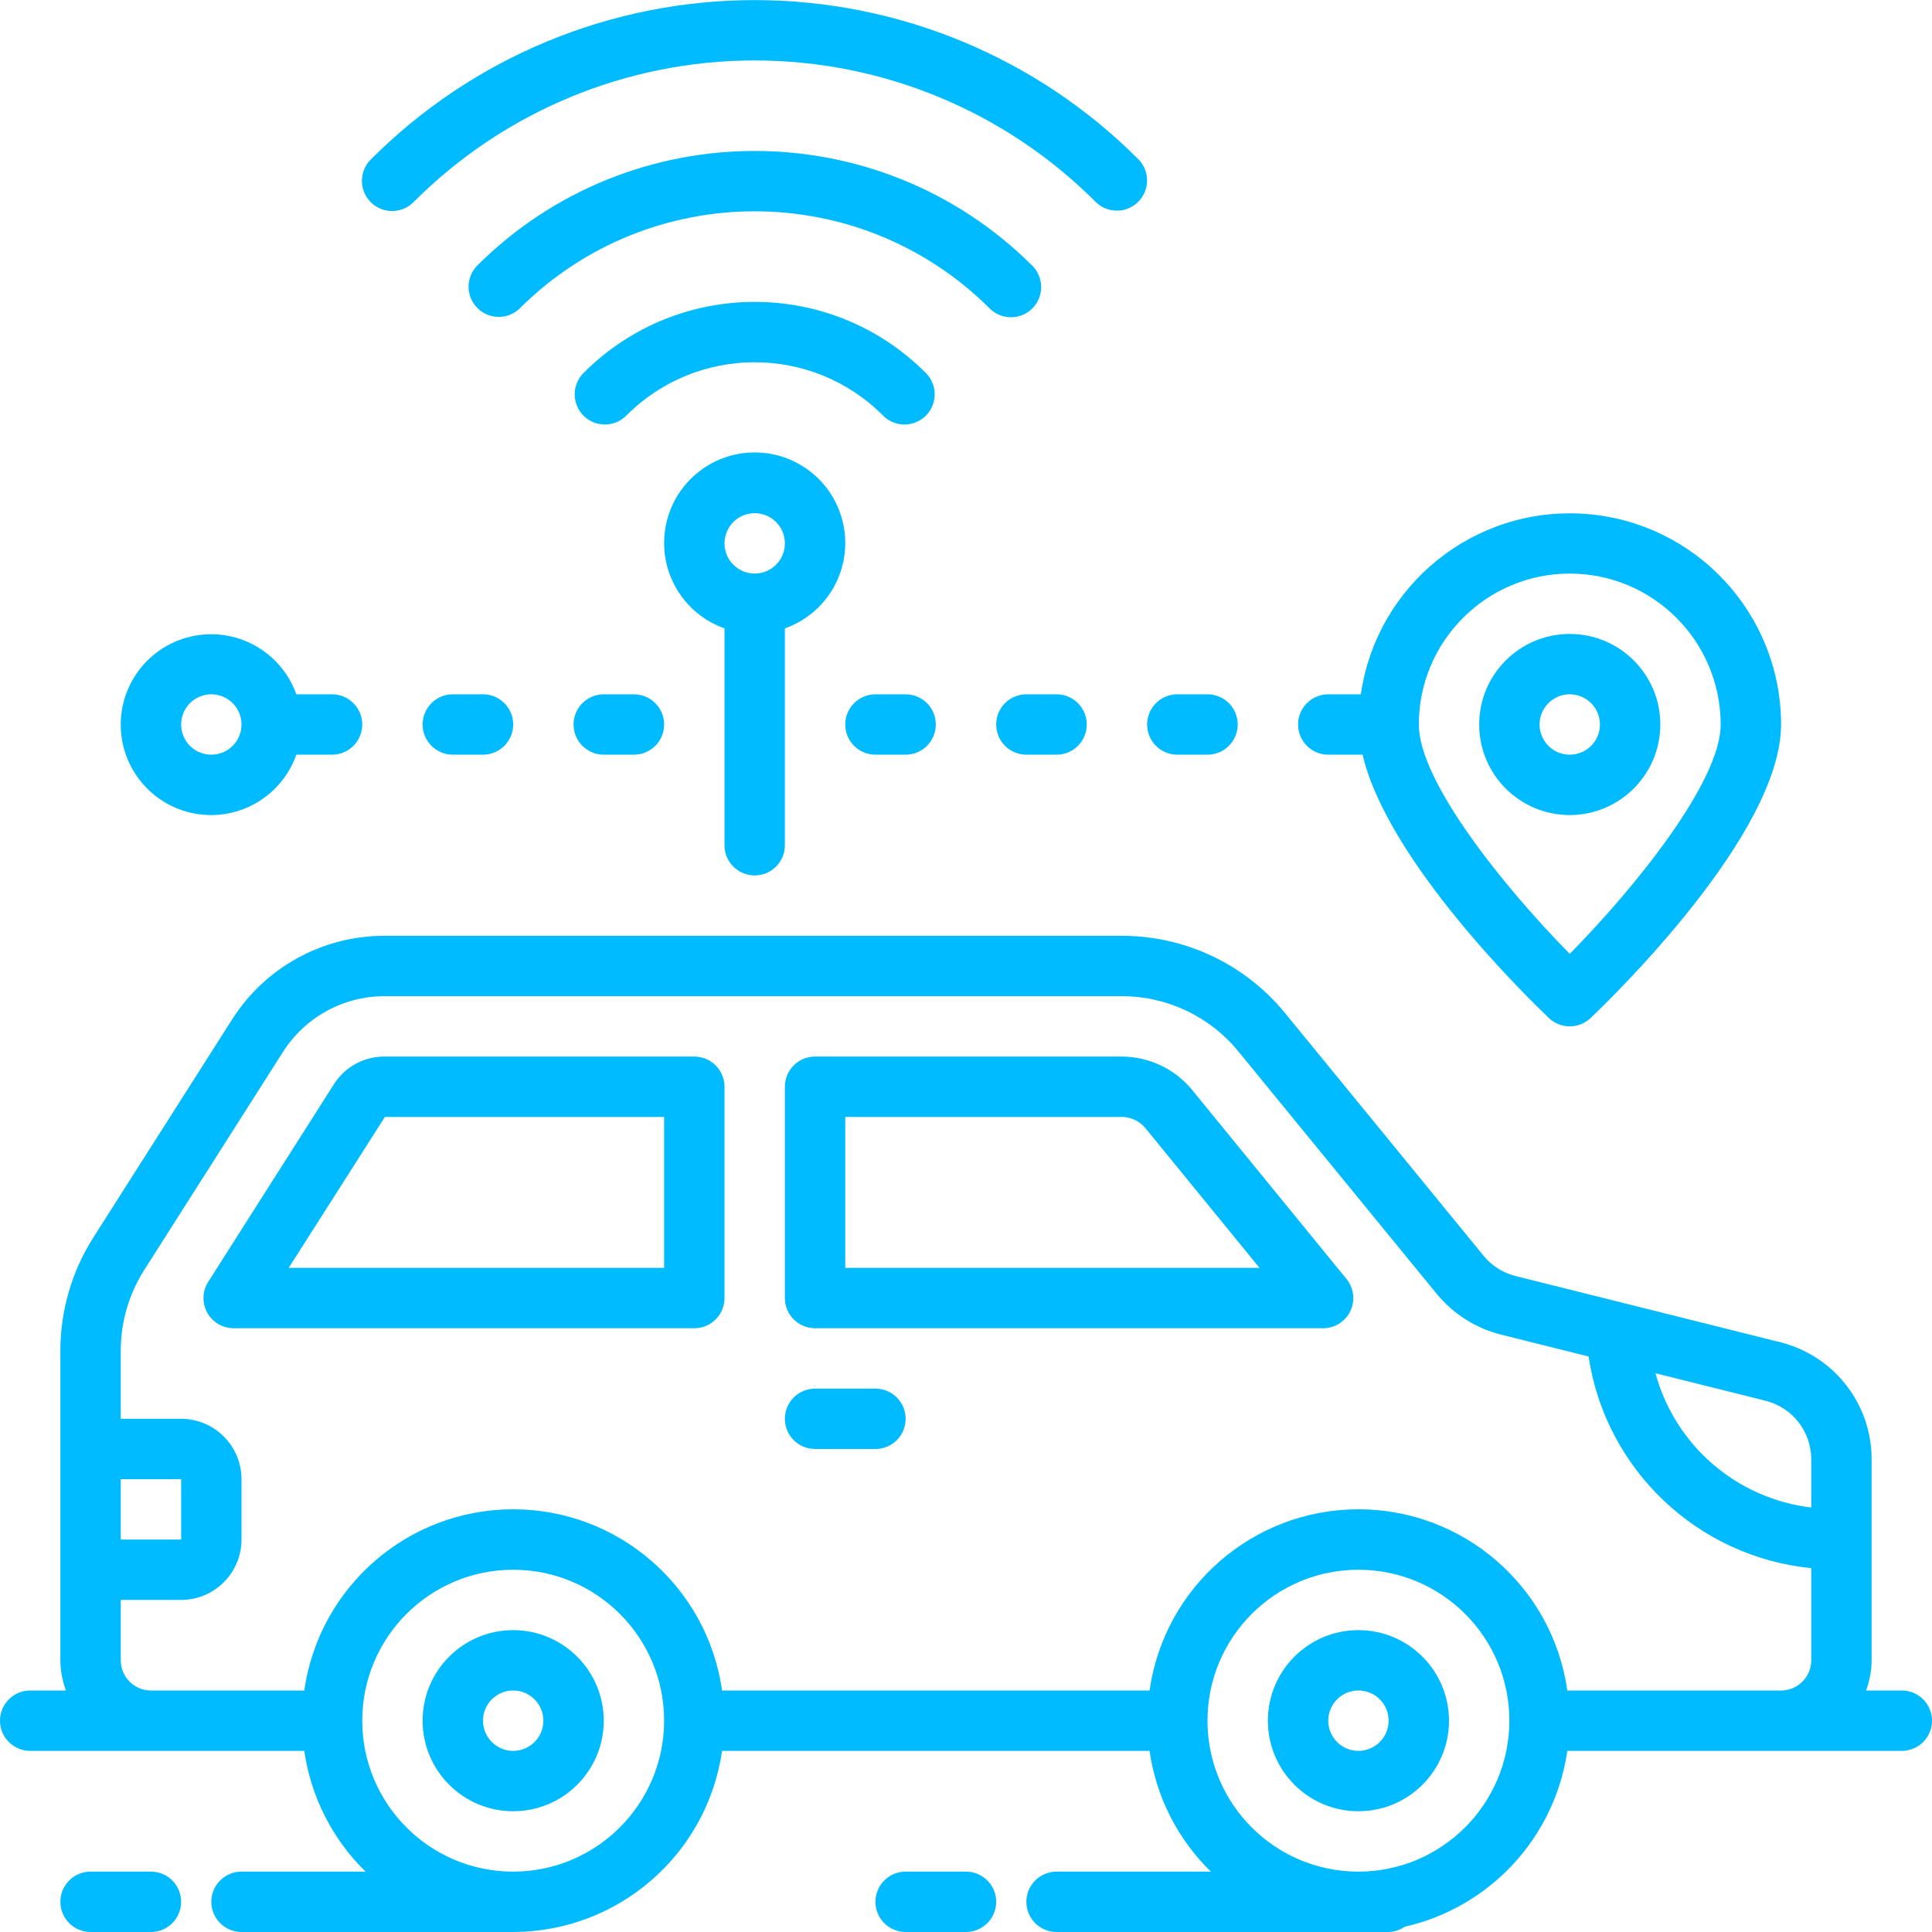
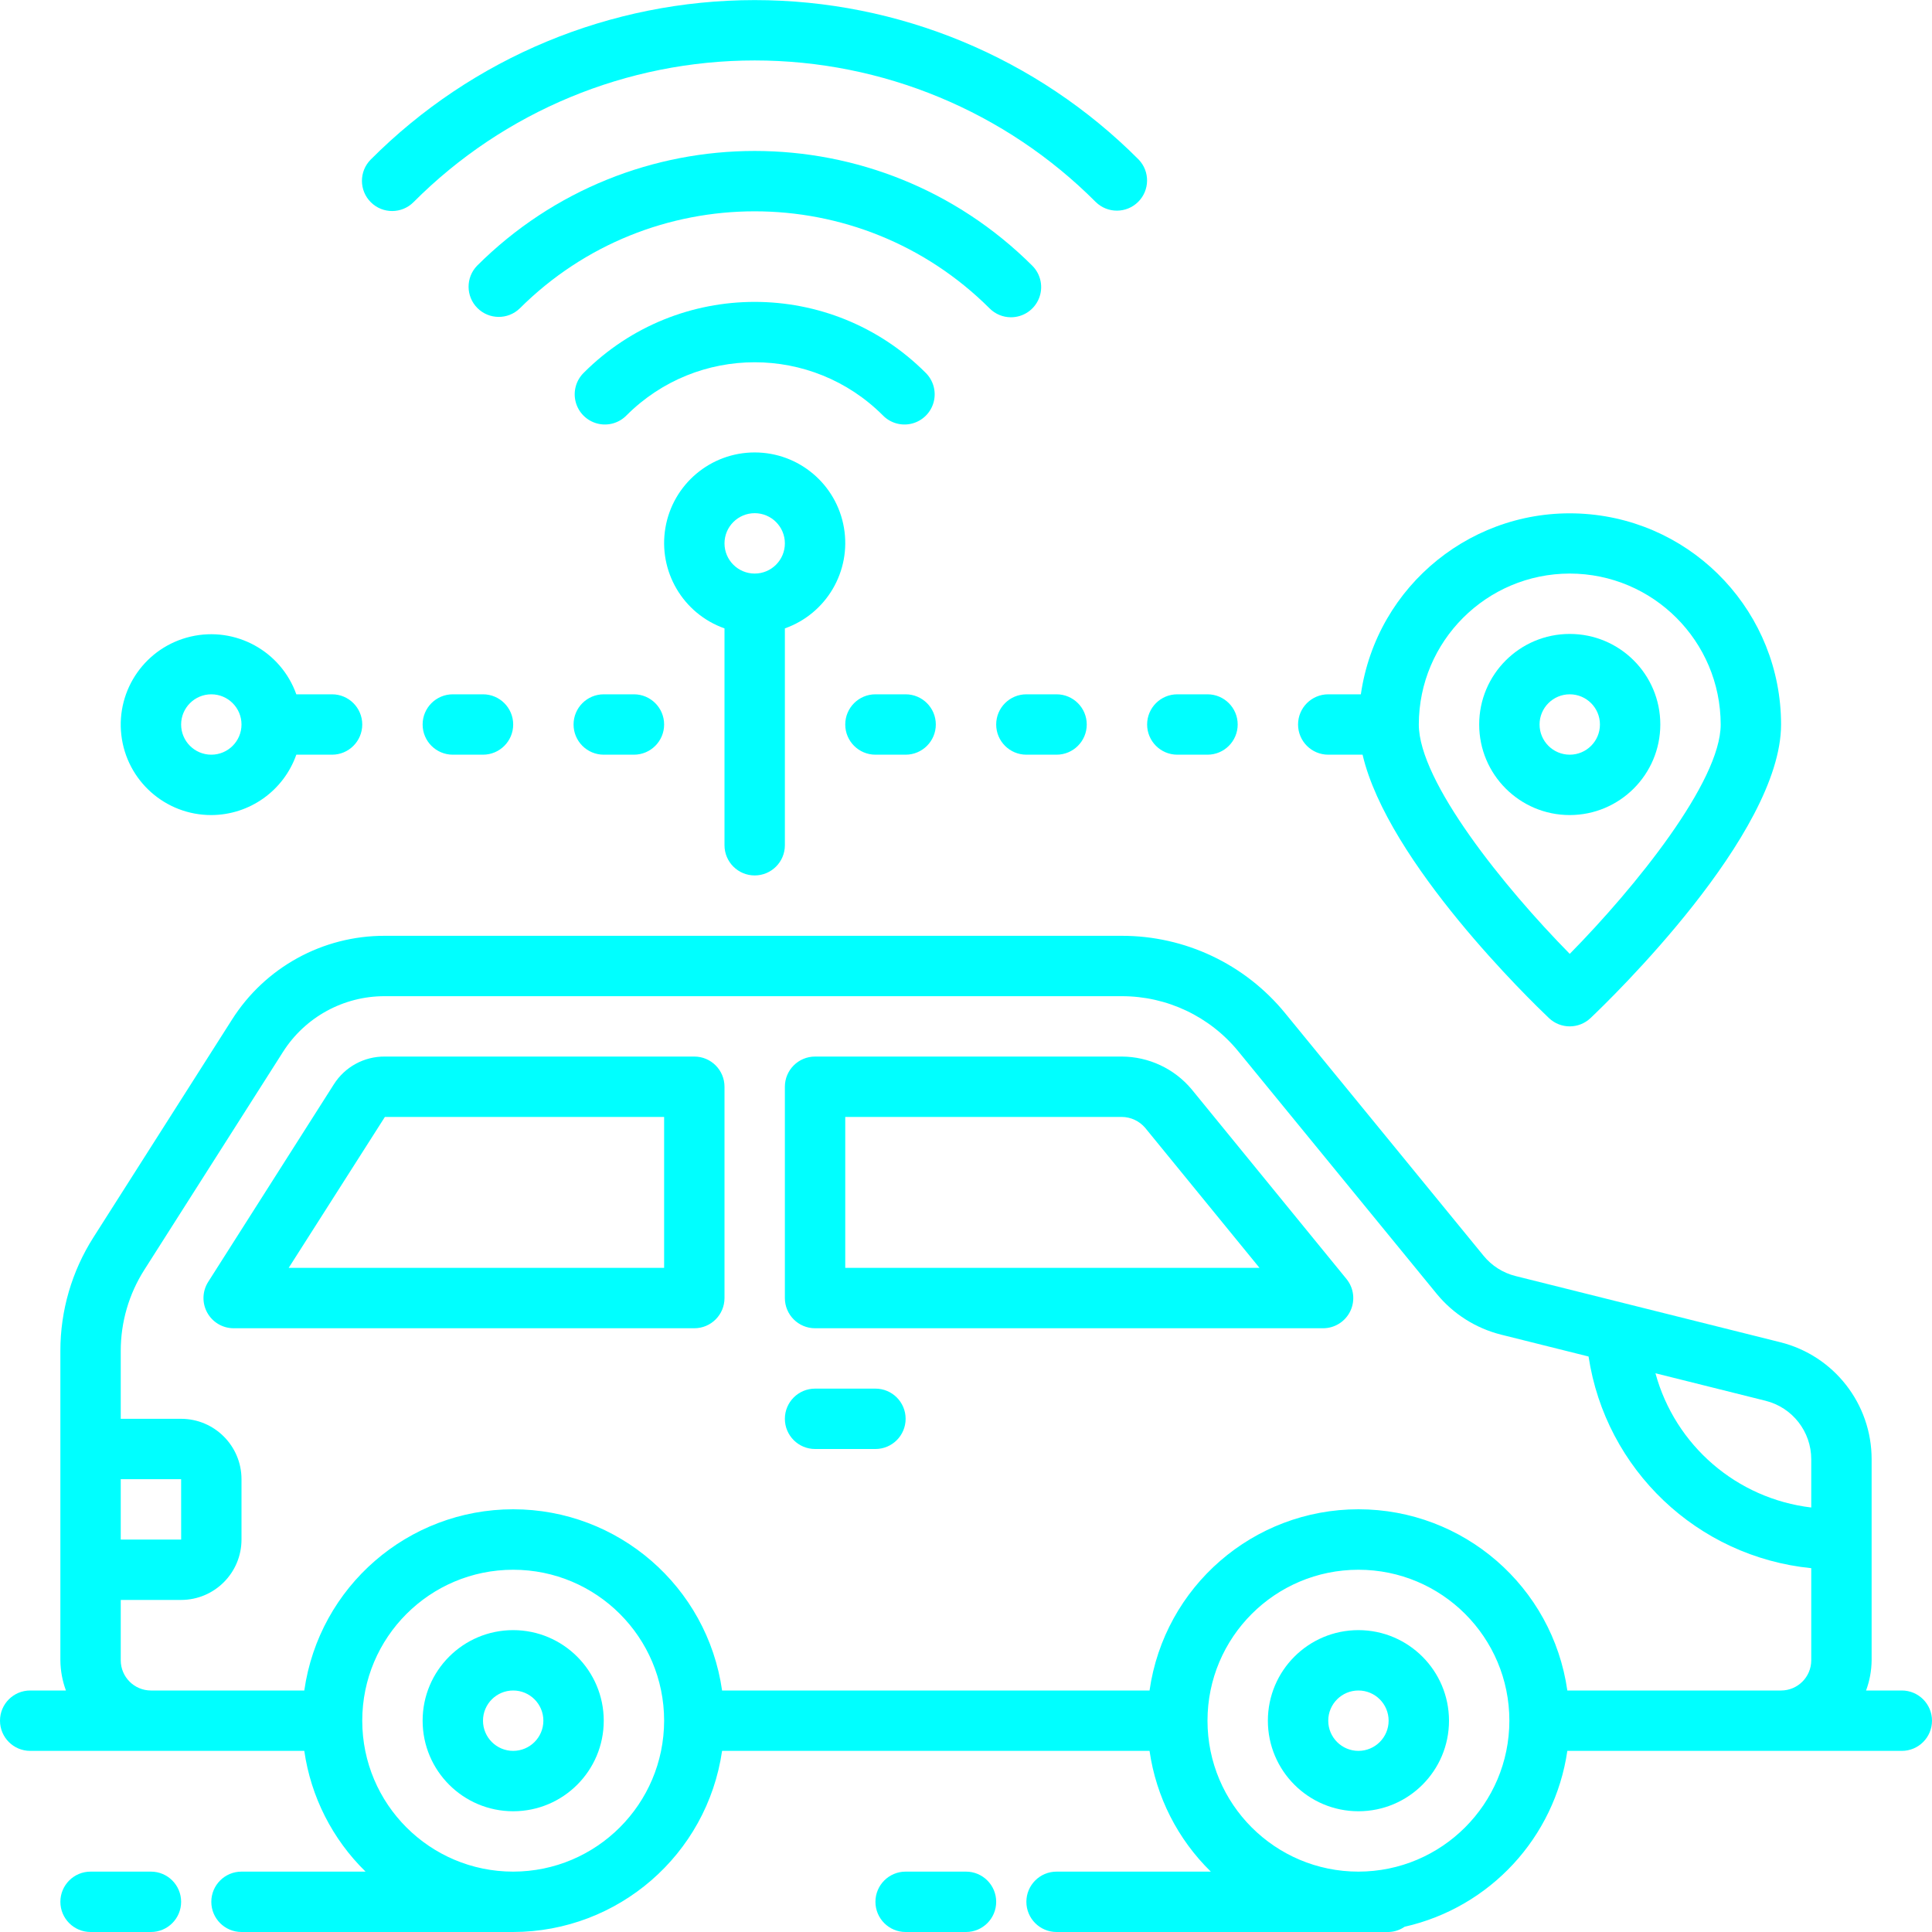
<svg xmlns="http://www.w3.org/2000/svg" version="1.1" width="512" height="512" x="0" y="0" viewBox="0 0 64 64" style="enable-background:new 0 0 512 512" xml:space="preserve" class="">
  <g>
    <g data-name="Smart Car">
-       <path d="M17 54a3 3 0 1 0 3 3 3.003 3.003 0 0 0-3-3Zm0 4a1 1 0 1 1 1-1 1.001 1.001 0 0 1-1 1ZM45 54a3 3 0 1 0 3 3 3.003 3.003 0 0 0-3-3Zm0 4a1 1 0 1 1 1-1 1.001 1.001 0 0 1-1 1ZM27 44h16.83a1 1 0 0 0 .774-1.632l-5.131-6.285A3.03 3.03 0 0 0 37.16 35H27a1 1 0 0 0-1 1v7a1 1 0 0 0 1 1Zm1-7h9.16a1.027 1.027 0 0 1 .776.362L41.723 42H28ZM24 43v-7a1 1 0 0 0-1-1H12.75a1.976 1.976 0 0 0-1.693.923l-4.16 6.54A1 1 0 0 0 7.74 44H23a1 1 0 0 0 1-1Zm-2-1H9.563l3.187-5H22ZM27 48h2a1 1 0 0 0 0-2h-2a1 1 0 0 0 0 2Z" fill="#00bbff" opacity="1" data-original="#00bbff" class="" />
-       <path d="M63 56h-1.184A2.965 2.965 0 0 0 62 55v-6.658a3.993 3.993 0 0 0-3.03-3.88l-8.763-2.191a1.987 1.987 0 0 1-1.063-.674l-6.569-8.03A6.977 6.977 0 0 0 37.156 31h-24.41a5.972 5.972 0 0 0-5.063 2.779l-4.588 7.21A6.988 6.988 0 0 0 2 44.747V55a2.965 2.965 0 0 0 .184 1H1a1 1 0 0 0 0 2h9.08a6.981 6.981 0 0 0 2.03 4H8a1 1 0 0 0 0 2h9a7.005 7.005 0 0 0 6.92-6h14.16a6.981 6.981 0 0 0 2.03 4H35a1 1 0 0 0 0 2h11a.972.972 0 0 0 .53-.174A7.01 7.01 0 0 0 51.92 58H63a1 1 0 0 0 0-2Zm-3-7.658v1.596a6.096 6.096 0 0 1-5.161-4.447l3.646.911A1.997 1.997 0 0 1 60 48.342ZM4 49h2l.001 2H4Zm0 6v-2h2a2.002 2.002 0 0 0 2-2v-2a2.002 2.002 0 0 0-2-2H4v-2.253a4.99 4.99 0 0 1 .782-2.684l4.588-7.21A3.982 3.982 0 0 1 12.745 33h24.411a4.981 4.981 0 0 1 3.87 1.834l6.57 8.03a4.031 4.031 0 0 0 2.127 1.347l2.9.725A8.296 8.296 0 0 0 60 51.948V55a1.001 1.001 0 0 1-1 1h-7.08a6.99 6.99 0 0 0-13.84 0H23.92a6.99 6.99 0 0 0-13.84 0H5a1.001 1.001 0 0 1-1-1Zm13 7a5 5 0 1 1 5-5 5.006 5.006 0 0 1-5 5Zm28 0a5 5 0 1 1 5-5 5.006 5.006 0 0 1-5 5Z" fill="#00bbff" opacity="1" data-original="#00bbff" class="" />
-       <path d="M5 62H3a1 1 0 0 0 0 2h2a1 1 0 0 0 0-2ZM32 62h-2a1 1 0 0 0 0 2h2a1 1 0 0 0 0-2ZM25 29a1 1 0 0 0 1-1v-7.184a3 3 0 1 0-2 0V28a1 1 0 0 0 1 1Zm0-12a1 1 0 1 1-1 1 1.001 1.001 0 0 1 1-1ZM55 24a3 3 0 1 0-3 3 3.003 3.003 0 0 0 3-3Zm-4 0a1 1 0 1 1 1 1 1.001 1.001 0 0 1-1-1ZM29.243 13.757a1 1 0 1 0 1.414-1.414 8.002 8.002 0 0 0-11.314 0 1 1 0 1 0 1.414 1.414 6.003 6.003 0 0 1 8.486 0Z" fill="#00bbff" opacity="1" data-original="#00bbff" class="" />
-       <path d="M33.49 10.51a1 1 0 0 0 .707-1.707 13.024 13.024 0 0 0-18.394 0 1 1 0 0 0 1.414 1.414 11.024 11.024 0 0 1 15.566 0 .997.997 0 0 0 .707.293Z" fill="#00bbff" opacity="1" data-original="#00bbff" class="" />
-       <path d="M13.701 6.694a15.953 15.953 0 0 1 22.599 0 1 1 0 0 0 1.42-1.408 17.955 17.955 0 0 0-25.44 0A1 1 0 0 0 13.7 6.695ZM7 27a2.995 2.995 0 0 0 2.816-2H11a1 1 0 0 0 0-2H9.816A2.995 2.995 0 1 0 7 27Zm0-4a1 1 0 1 1-1 1 1.001 1.001 0 0 1 1-1ZM20 23a1 1 0 0 0 0 2h1a1 1 0 0 0 0-2ZM15 23a1 1 0 0 0 0 2h1a1 1 0 0 0 0-2ZM29 25h1a1 1 0 0 0 0-2h-1a1 1 0 0 0 0 2ZM34 25h1a1 1 0 0 0 0-2h-1a1 1 0 0 0 0 2ZM39 25h1a1 1 0 0 0 0-2h-1a1 1 0 0 0 0 2ZM44 25h1.137c.833 3.566 5.586 8.167 6.175 8.726a1 1 0 0 0 1.375 0C53.334 33.113 59 27.639 59 24a6.996 6.996 0 0 0-13.92-1H44a1 1 0 0 0 0 2Zm8-6a5.006 5.006 0 0 1 5 5c0 1.89-2.831 5.396-5 7.598-2.169-2.202-5-5.709-5-7.598a5.006 5.006 0 0 1 5-5Z" fill="#00bbff" opacity="1" data-original="#00bbff" class="" />
+       <path d="M17 54a3 3 0 1 0 3 3 3.003 3.003 0 0 0-3-3Zm0 4a1 1 0 1 1 1-1 1.001 1.001 0 0 1-1 1ZM45 54a3 3 0 1 0 3 3 3.003 3.003 0 0 0-3-3Zm0 4a1 1 0 1 1 1-1 1.001 1.001 0 0 1-1 1ZM27 44h16.83a1 1 0 0 0 .774-1.632l-5.131-6.285A3.03 3.03 0 0 0 37.16 35H27a1 1 0 0 0-1 1v7a1 1 0 0 0 1 1Zm1-7h9.16a1.027 1.027 0 0 1 .776.362L41.723 42H28ZM24 43v-7a1 1 0 0 0-1-1H12.75a1.976 1.976 0 0 0-1.693.923l-4.16 6.54A1 1 0 0 0 7.74 44H23a1 1 0 0 0 1-1Zm-2-1H9.563l3.187-5H22ZM27 48h2a1 1 0 0 0 0-2h-2a1 1 0 0 0 0 2Z" fill="#00ffff" opacity="1" data-original="#00ffff" class="" />
+       <path d="M63 56h-1.184A2.965 2.965 0 0 0 62 55v-6.658a3.993 3.993 0 0 0-3.03-3.88l-8.763-2.191a1.987 1.987 0 0 1-1.063-.674l-6.569-8.03A6.977 6.977 0 0 0 37.156 31h-24.41a5.972 5.972 0 0 0-5.063 2.779l-4.588 7.21A6.988 6.988 0 0 0 2 44.747V55a2.965 2.965 0 0 0 .184 1H1a1 1 0 0 0 0 2h9.08a6.981 6.981 0 0 0 2.03 4H8a1 1 0 0 0 0 2h9a7.005 7.005 0 0 0 6.92-6h14.16a6.981 6.981 0 0 0 2.03 4H35a1 1 0 0 0 0 2h11a.972.972 0 0 0 .53-.174A7.01 7.01 0 0 0 51.92 58H63a1 1 0 0 0 0-2Zm-3-7.658v1.596a6.096 6.096 0 0 1-5.161-4.447l3.646.911A1.997 1.997 0 0 1 60 48.342ZM4 49h2l.001 2H4Zm0 6v-2h2a2.002 2.002 0 0 0 2-2v-2a2.002 2.002 0 0 0-2-2H4v-2.253a4.99 4.99 0 0 1 .782-2.684l4.588-7.21A3.982 3.982 0 0 1 12.745 33h24.411a4.981 4.981 0 0 1 3.87 1.834l6.57 8.03a4.031 4.031 0 0 0 2.127 1.347l2.9.725A8.296 8.296 0 0 0 60 51.948V55a1.001 1.001 0 0 1-1 1h-7.08a6.99 6.99 0 0 0-13.84 0H23.92a6.99 6.99 0 0 0-13.84 0H5a1.001 1.001 0 0 1-1-1Zm13 7a5 5 0 1 1 5-5 5.006 5.006 0 0 1-5 5Zm28 0a5 5 0 1 1 5-5 5.006 5.006 0 0 1-5 5Z" fill="#00ffff" opacity="1" data-original="#00ffff" class="" />
+       <path d="M5 62H3a1 1 0 0 0 0 2h2a1 1 0 0 0 0-2ZM32 62h-2a1 1 0 0 0 0 2h2a1 1 0 0 0 0-2ZM25 29a1 1 0 0 0 1-1v-7.184a3 3 0 1 0-2 0V28a1 1 0 0 0 1 1Zm0-12a1 1 0 1 1-1 1 1.001 1.001 0 0 1 1-1ZM55 24a3 3 0 1 0-3 3 3.003 3.003 0 0 0 3-3Zm-4 0a1 1 0 1 1 1 1 1.001 1.001 0 0 1-1-1ZM29.243 13.757a1 1 0 1 0 1.414-1.414 8.002 8.002 0 0 0-11.314 0 1 1 0 1 0 1.414 1.414 6.003 6.003 0 0 1 8.486 0Z" fill="#00ffff" opacity="1" data-original="#00ffff" class="" />
+       <path d="M33.49 10.51a1 1 0 0 0 .707-1.707 13.024 13.024 0 0 0-18.394 0 1 1 0 0 0 1.414 1.414 11.024 11.024 0 0 1 15.566 0 .997.997 0 0 0 .707.293Z" fill="#00ffff" opacity="1" data-original="#00ffff" class="" />
+       <path d="M13.701 6.694a15.953 15.953 0 0 1 22.599 0 1 1 0 0 0 1.42-1.408 17.955 17.955 0 0 0-25.44 0A1 1 0 0 0 13.7 6.695ZM7 27a2.995 2.995 0 0 0 2.816-2H11a1 1 0 0 0 0-2H9.816A2.995 2.995 0 1 0 7 27Zm0-4a1 1 0 1 1-1 1 1.001 1.001 0 0 1 1-1ZM20 23a1 1 0 0 0 0 2h1a1 1 0 0 0 0-2ZM15 23a1 1 0 0 0 0 2h1a1 1 0 0 0 0-2ZM29 25h1a1 1 0 0 0 0-2h-1a1 1 0 0 0 0 2ZM34 25h1a1 1 0 0 0 0-2h-1a1 1 0 0 0 0 2ZM39 25h1a1 1 0 0 0 0-2h-1a1 1 0 0 0 0 2ZM44 25h1.137c.833 3.566 5.586 8.167 6.175 8.726a1 1 0 0 0 1.375 0C53.334 33.113 59 27.639 59 24a6.996 6.996 0 0 0-13.92-1H44a1 1 0 0 0 0 2Zm8-6a5.006 5.006 0 0 1 5 5c0 1.89-2.831 5.396-5 7.598-2.169-2.202-5-5.709-5-7.598a5.006 5.006 0 0 1 5-5Z" fill="#00ffff" opacity="1" data-original="#00ffff" class="" />
    </g>
  </g>
</svg>
